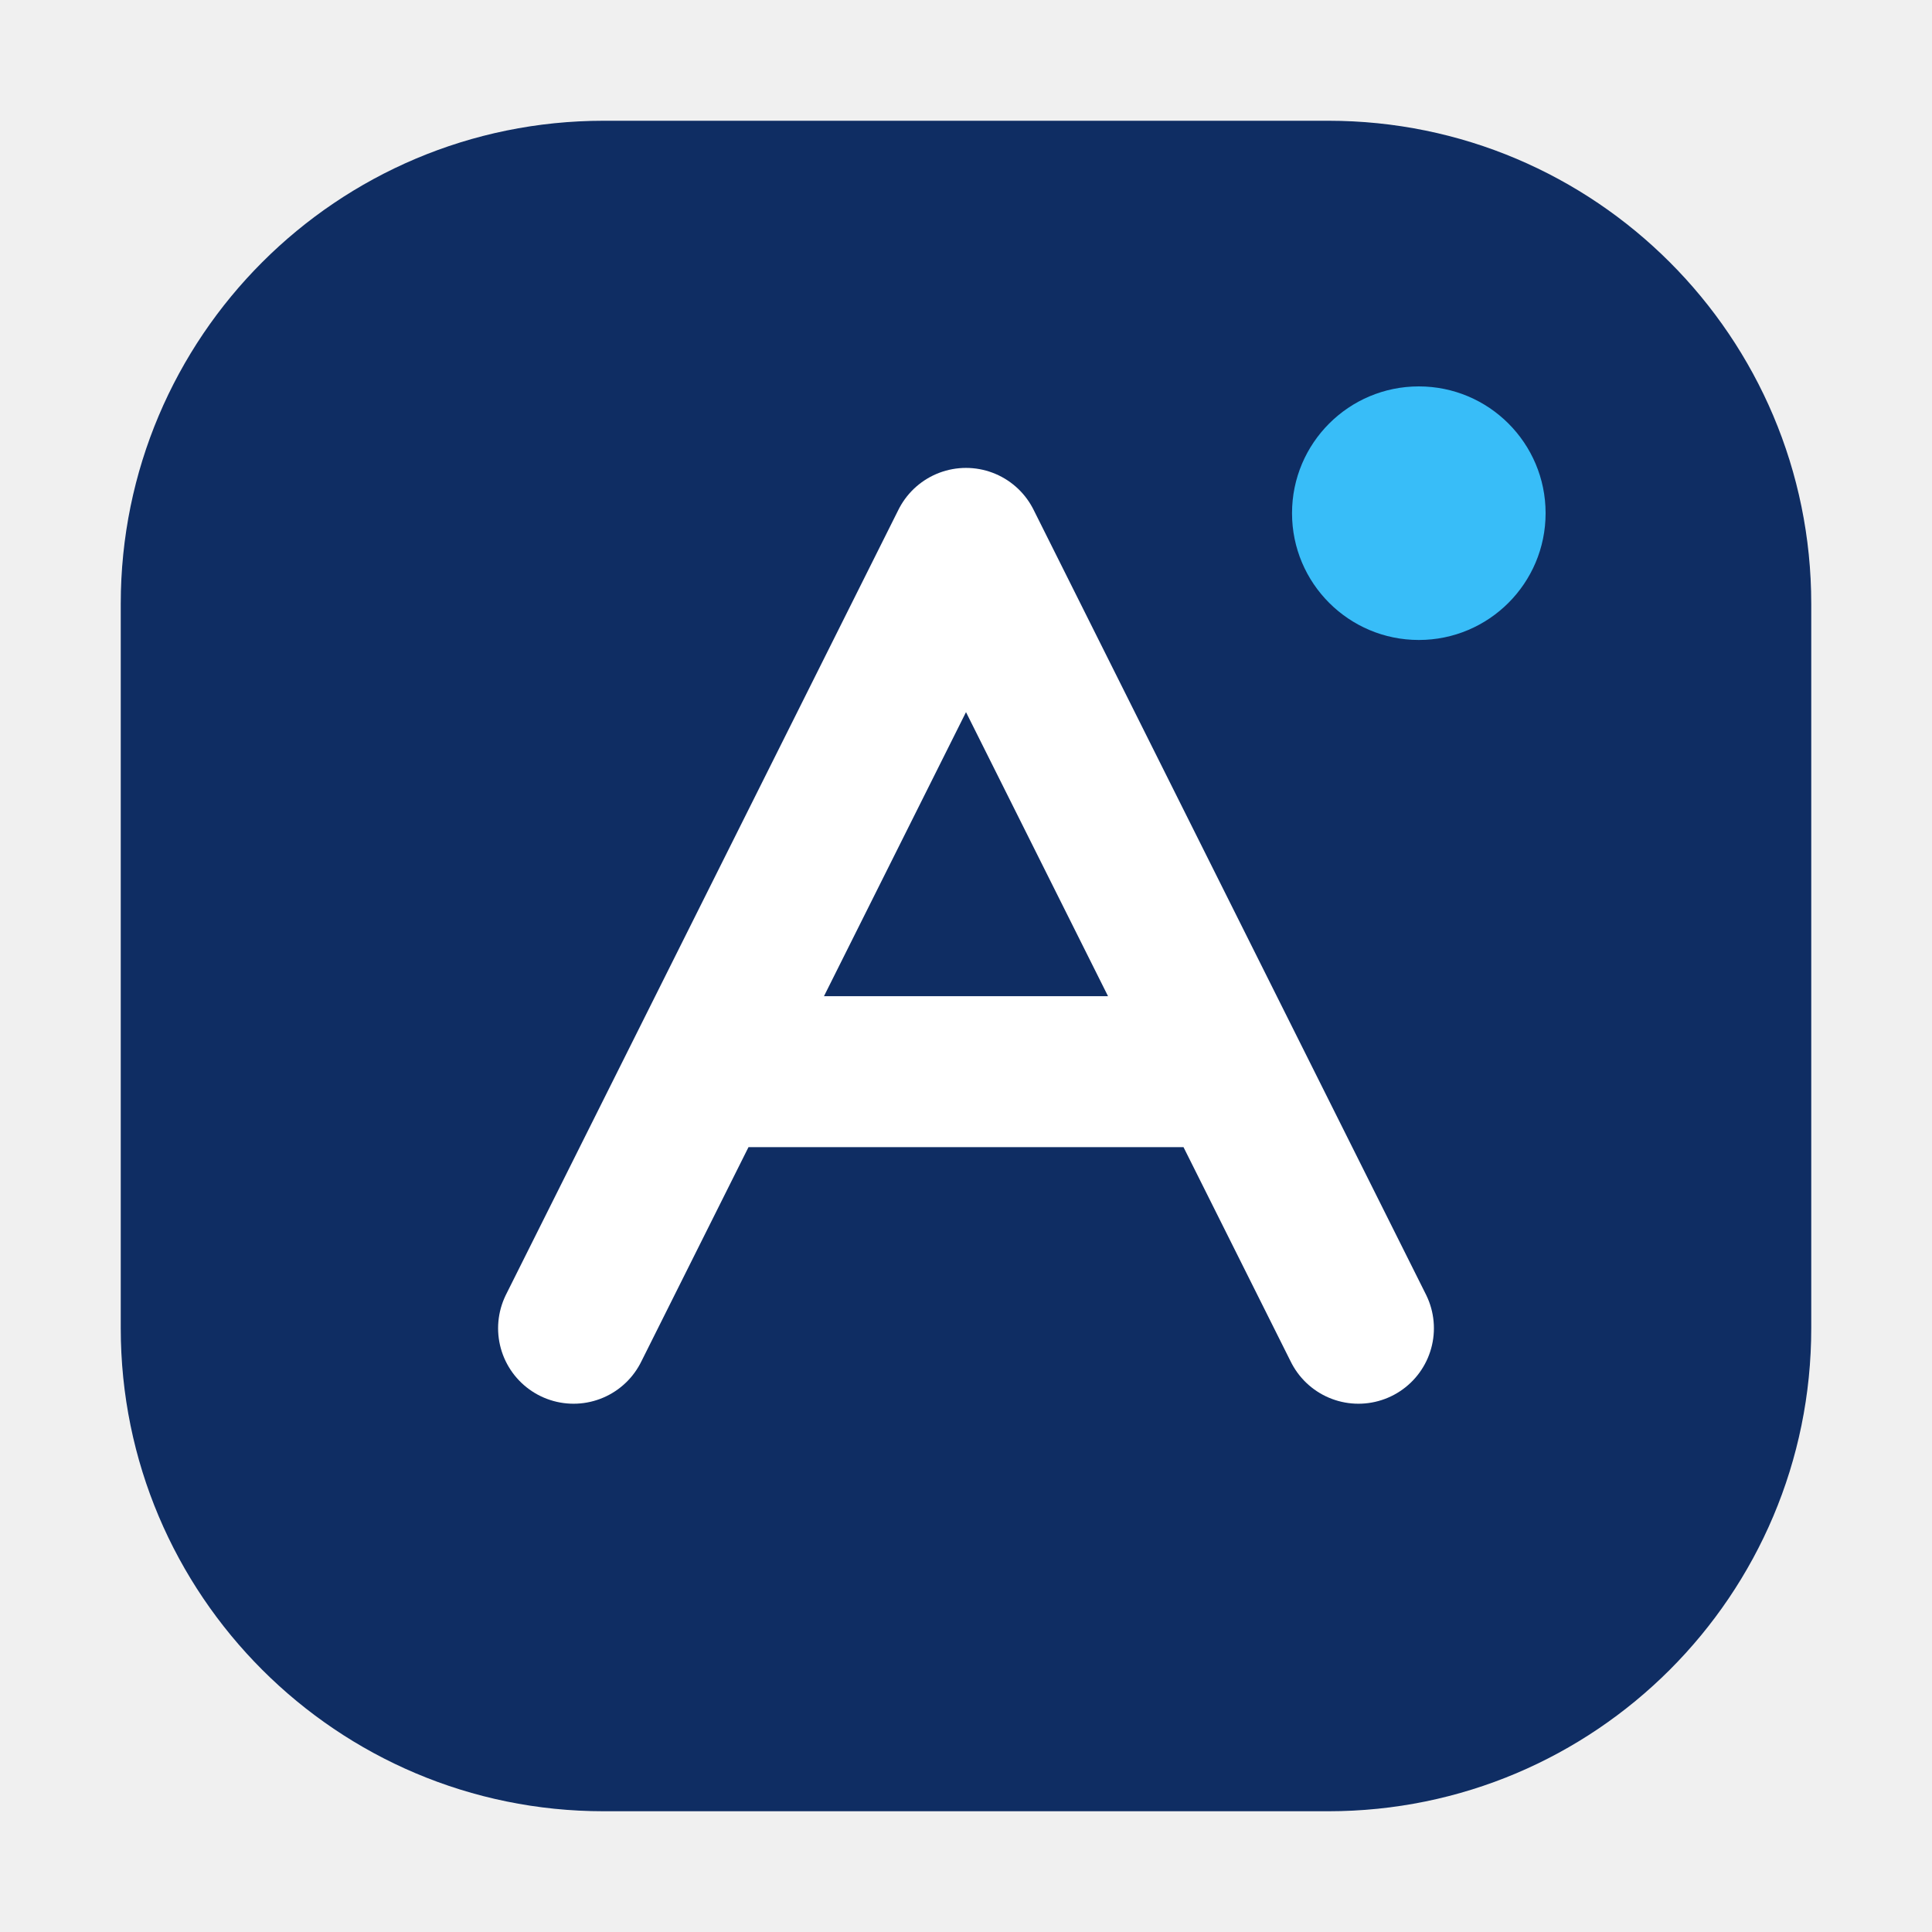
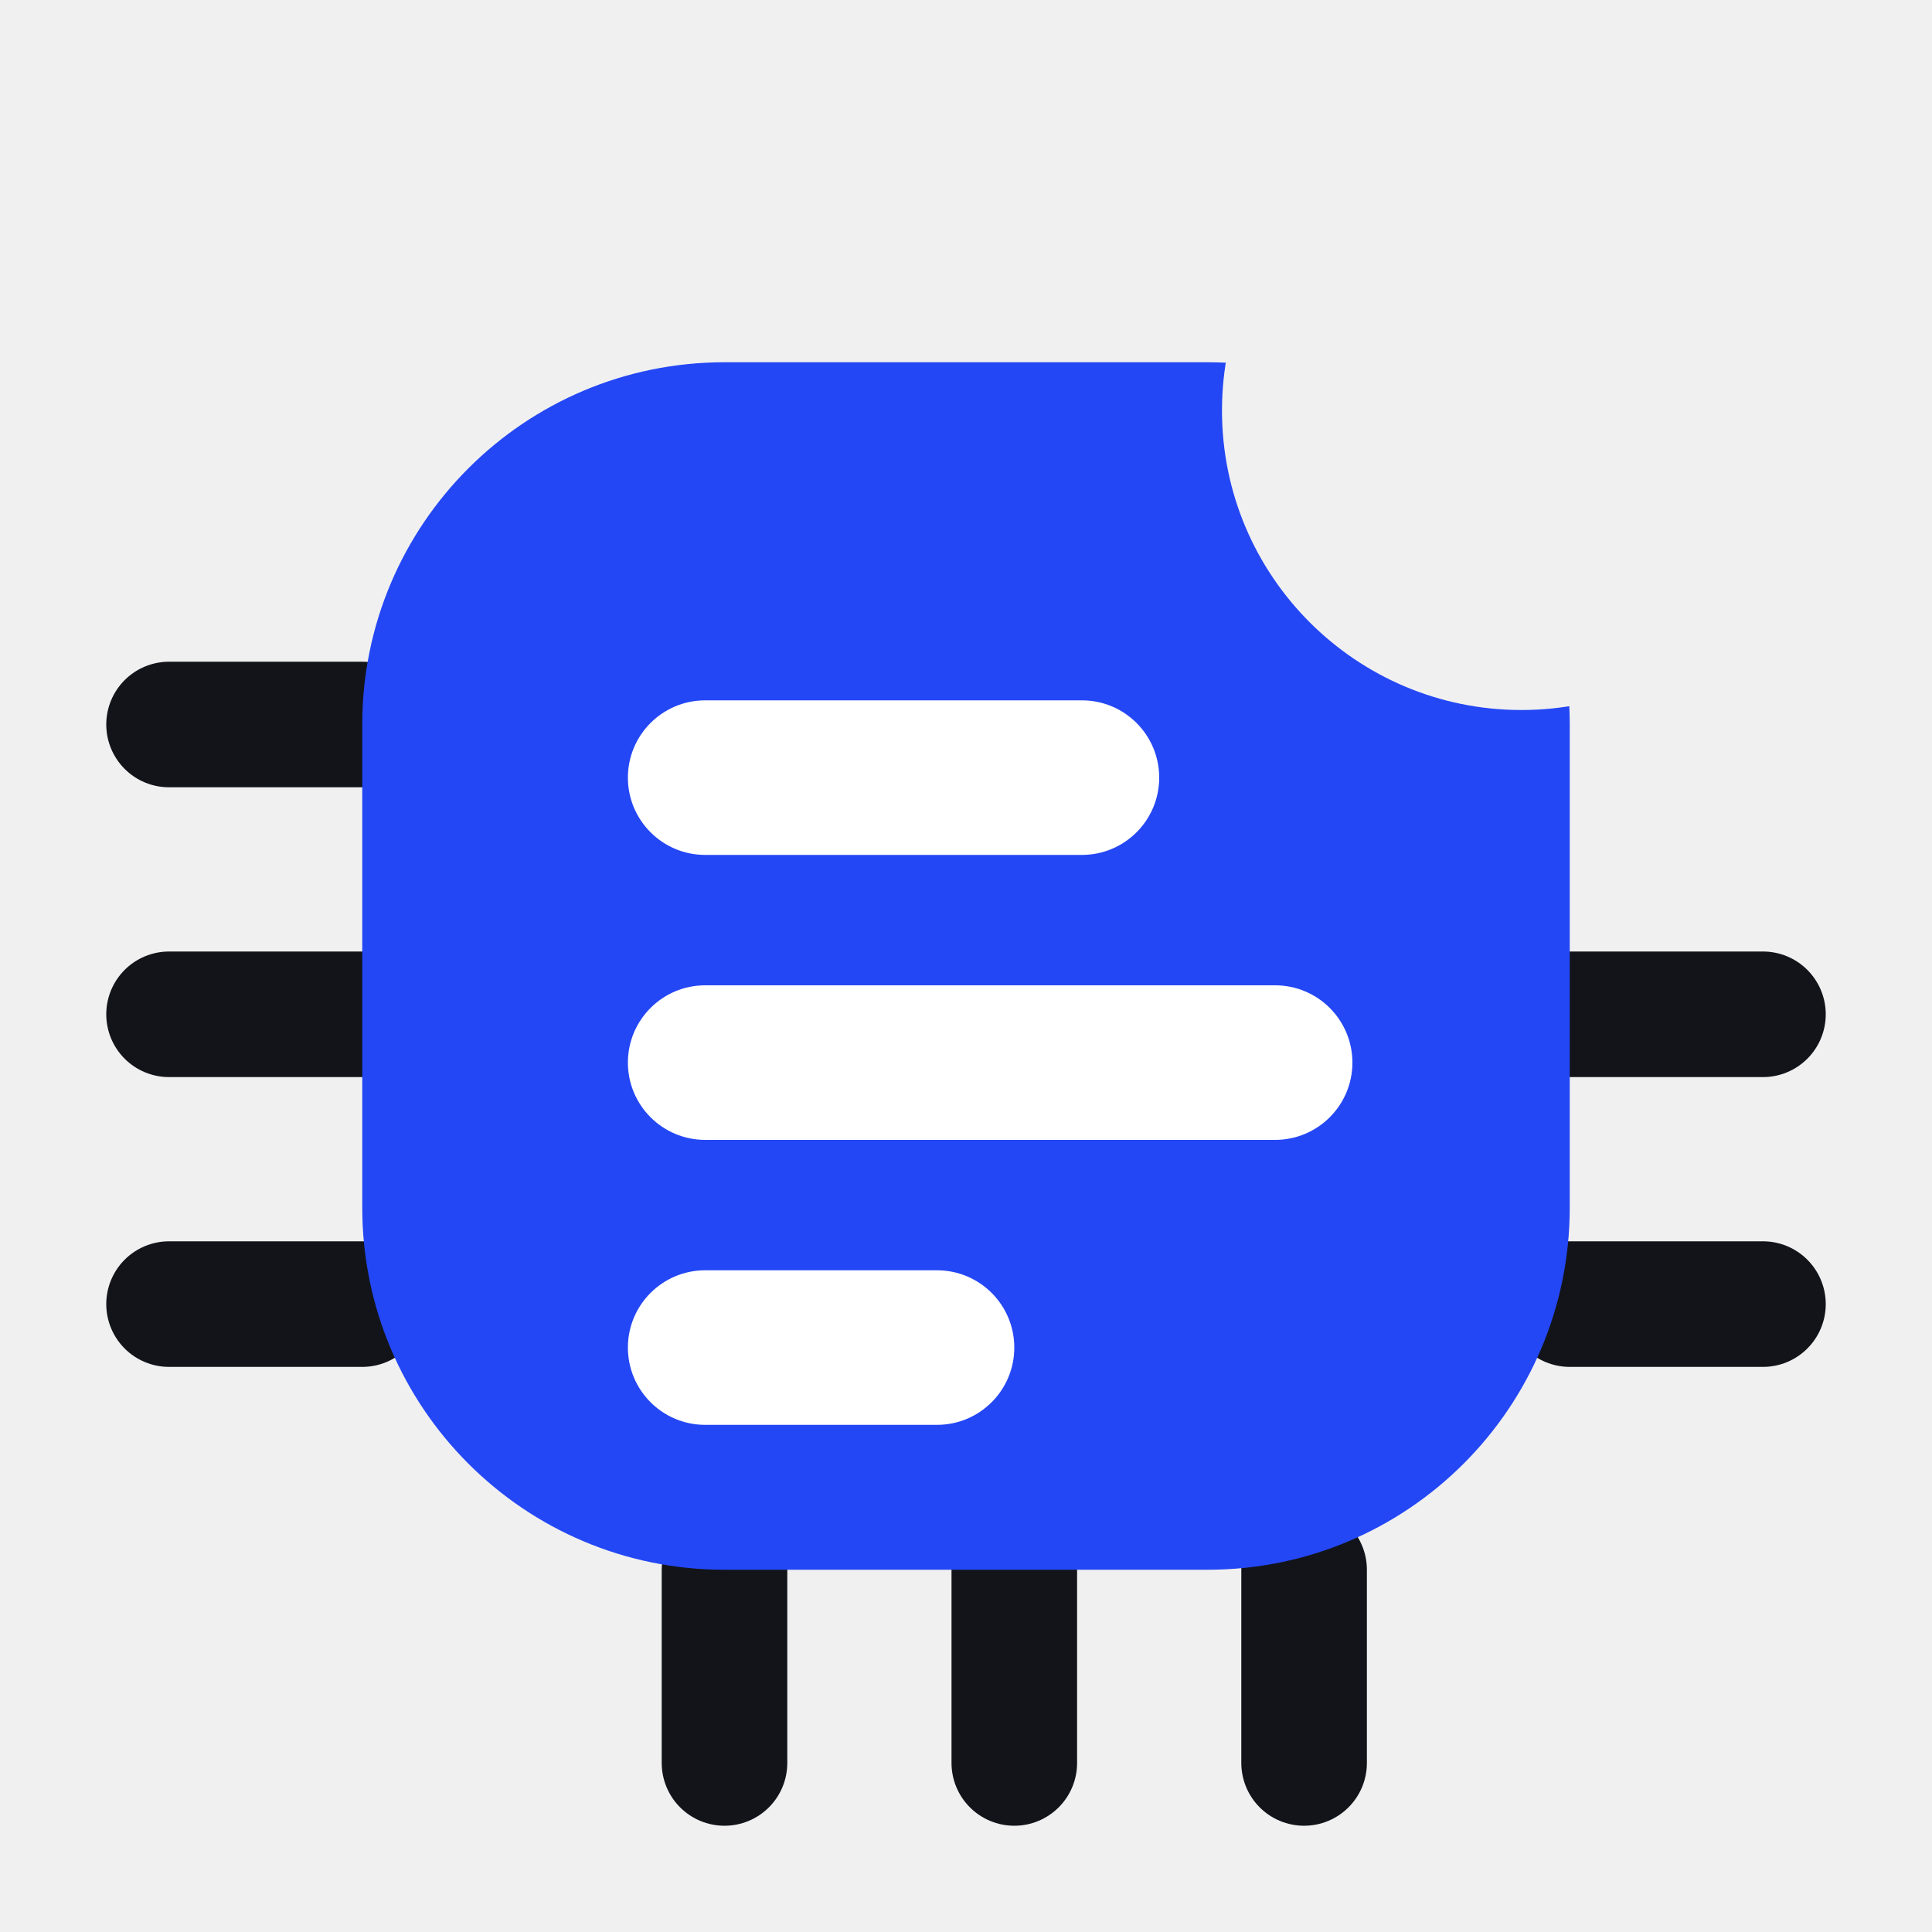
- <svg xmlns="http://www.w3.org/2000/svg" width="64" height="64" viewBox="0 0 64 64" fill="none">
-   <rect x="4" y="4" width="56" height="56" rx="16" fill="#0F2D63" />
-   <path d="M19 44 32 18l13 26M23.5 35.5h17" stroke="#FFFFFF" stroke-width="5" stroke-linecap="round" stroke-linejoin="round" />
-   <circle cx="47" cy="17" r="4.2" fill="#38BDF8" />
+ <svg xmlns="http://www.w3.org/2000/svg" width="64" height="64" viewBox="0 0 40 40" fill="none">
+   <defs>
+     <mask id="b">
+       <rect width="40" height="40" fill="#fff" />
+       <circle cx="31.5" cy="8.5" r="6.2" fill="#000" />
+     </mask>
+   </defs>
+   <g stroke="#12141A" stroke-width="2.6" stroke-linecap="round">
+     <path d="M3.5 15h4M3.5 21h4M3.5 27h4M32.5 21h4M32.5 27h4M15 32.5v4M21 32.5v4M27 32.5v4" />
+   </g>
+   <rect x="7.5" y="7.5" width="25" height="25" rx="7.5" fill="#2447F5" mask="url(#b)" />
+   <g fill="#fff">
+     <rect x="13" y="14.5" width="11" height="3.2" rx="1.6" />
+     <rect x="13" y="20.4" width="15" height="3.2" rx="1.6" />
+     <rect x="13" y="26.3" width="8" height="3.2" rx="1.6" />
+   </g>
</svg>
